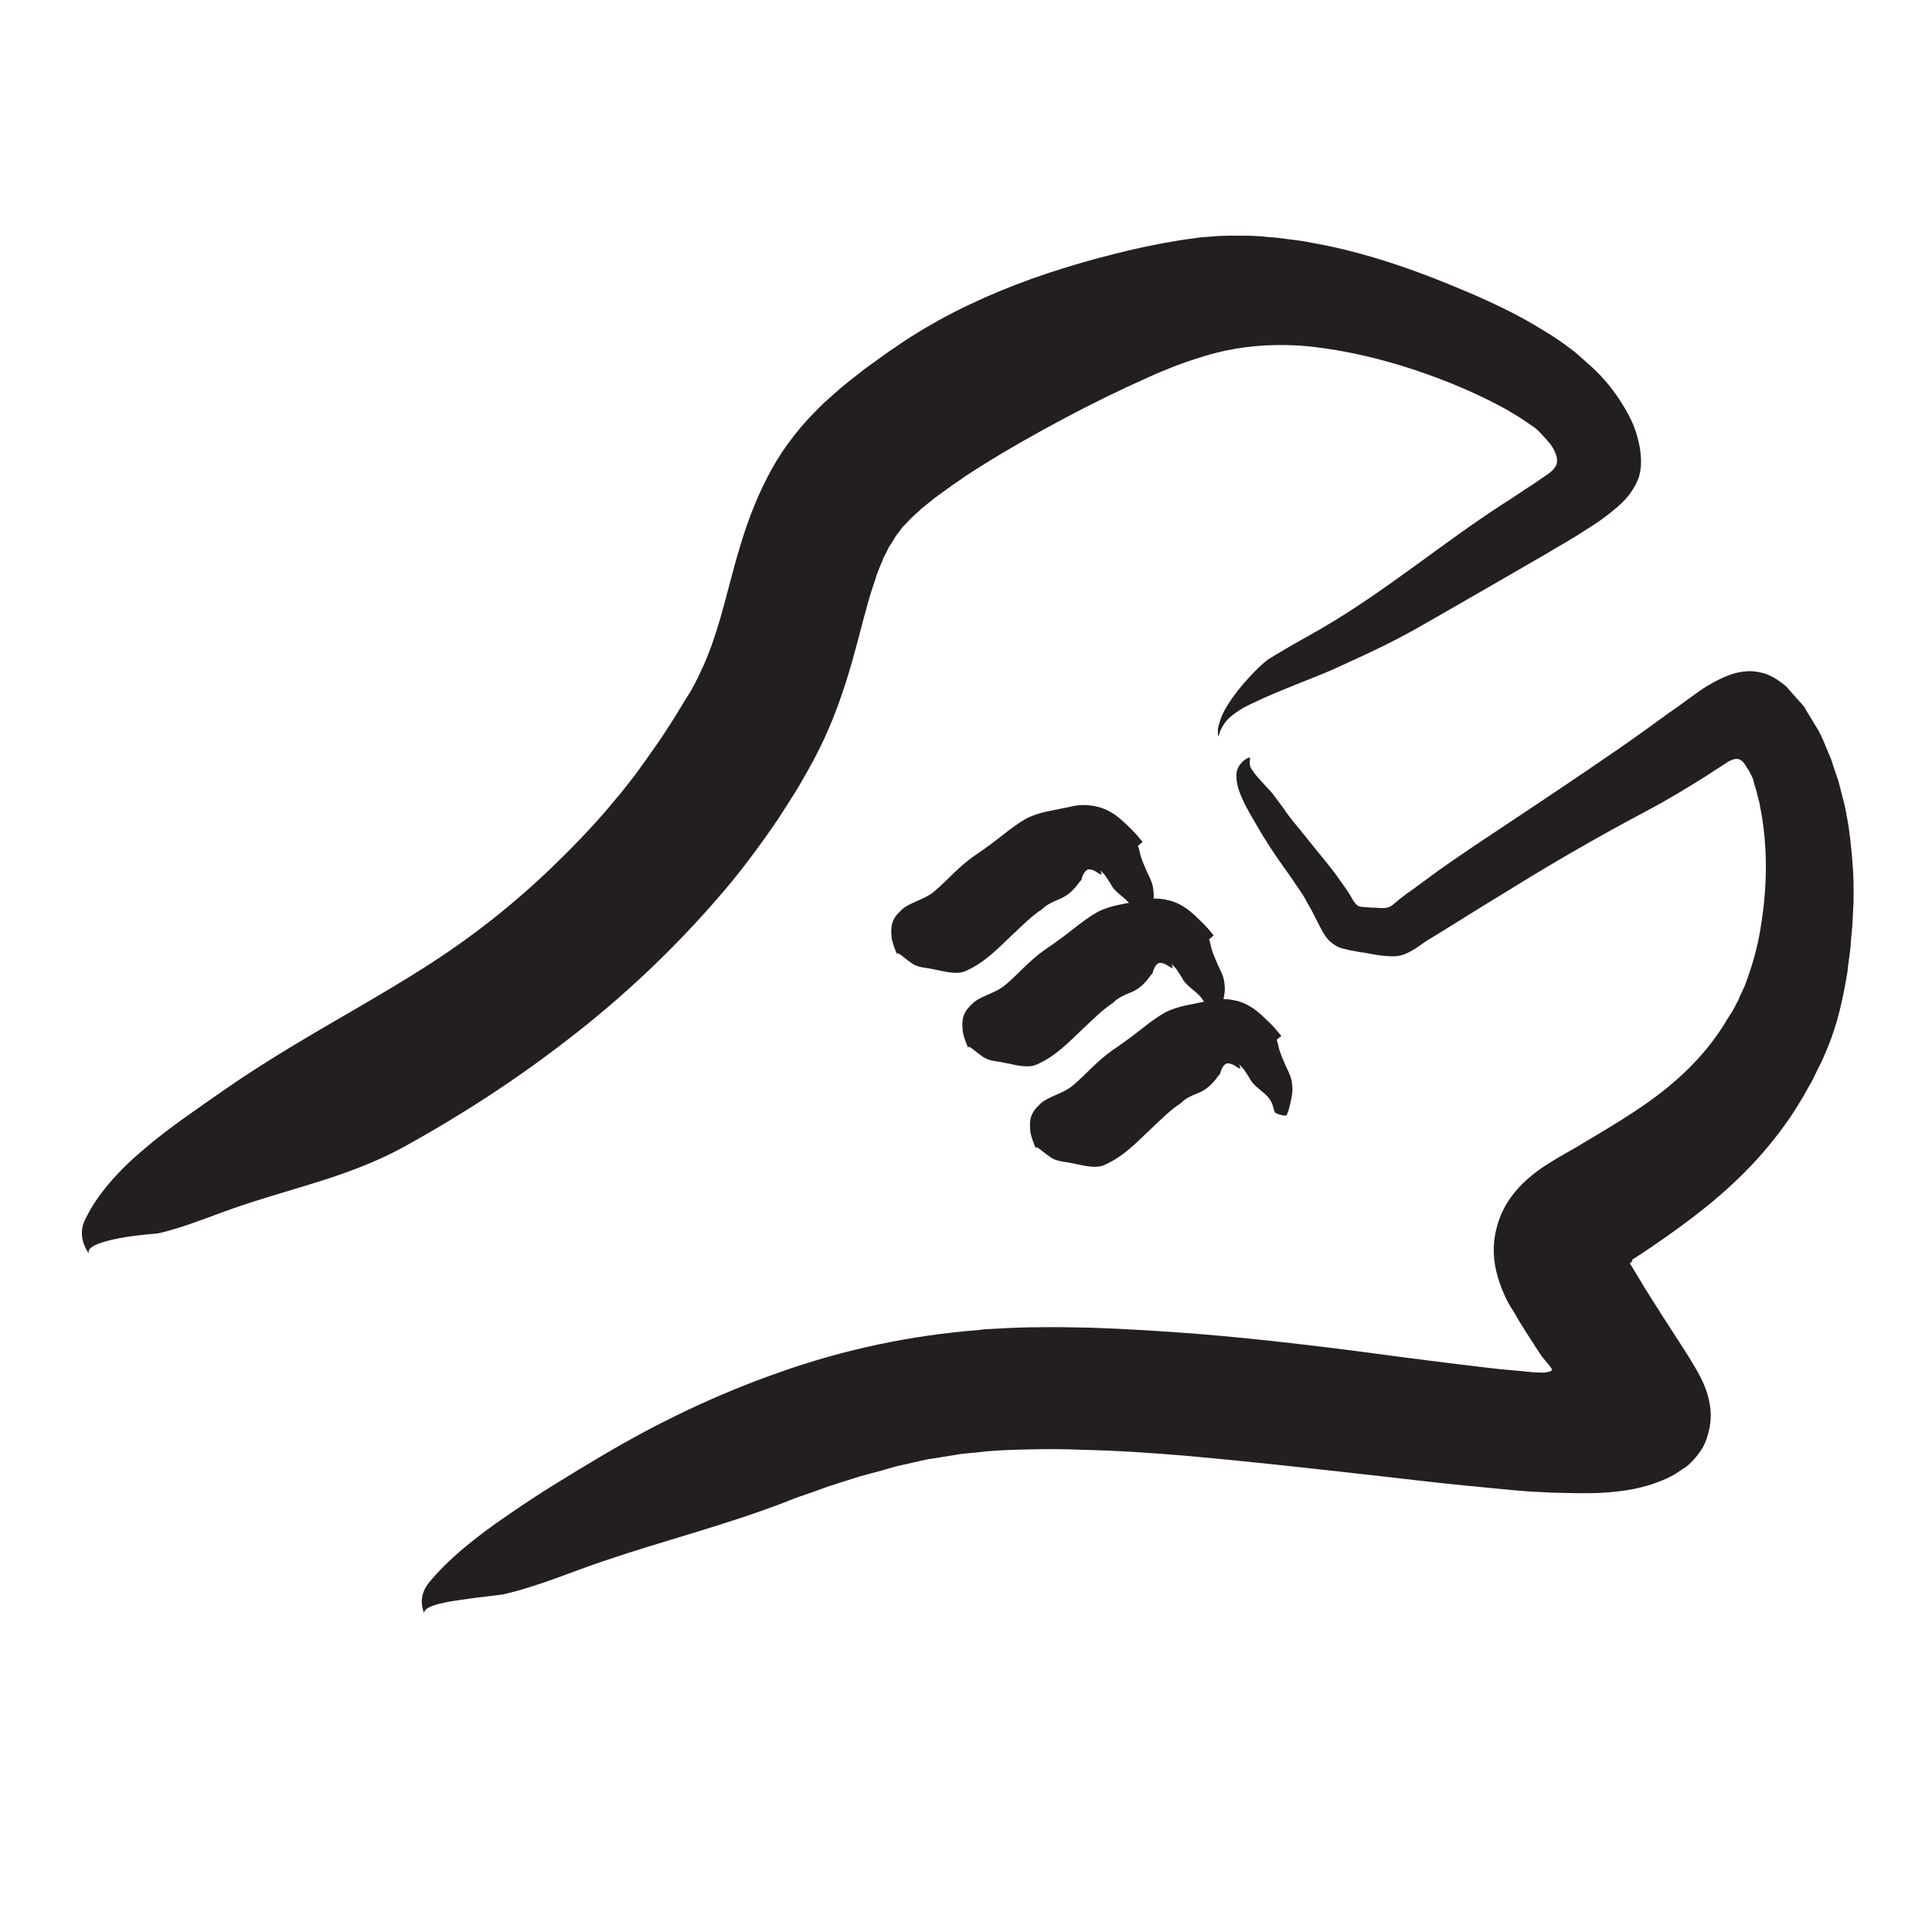
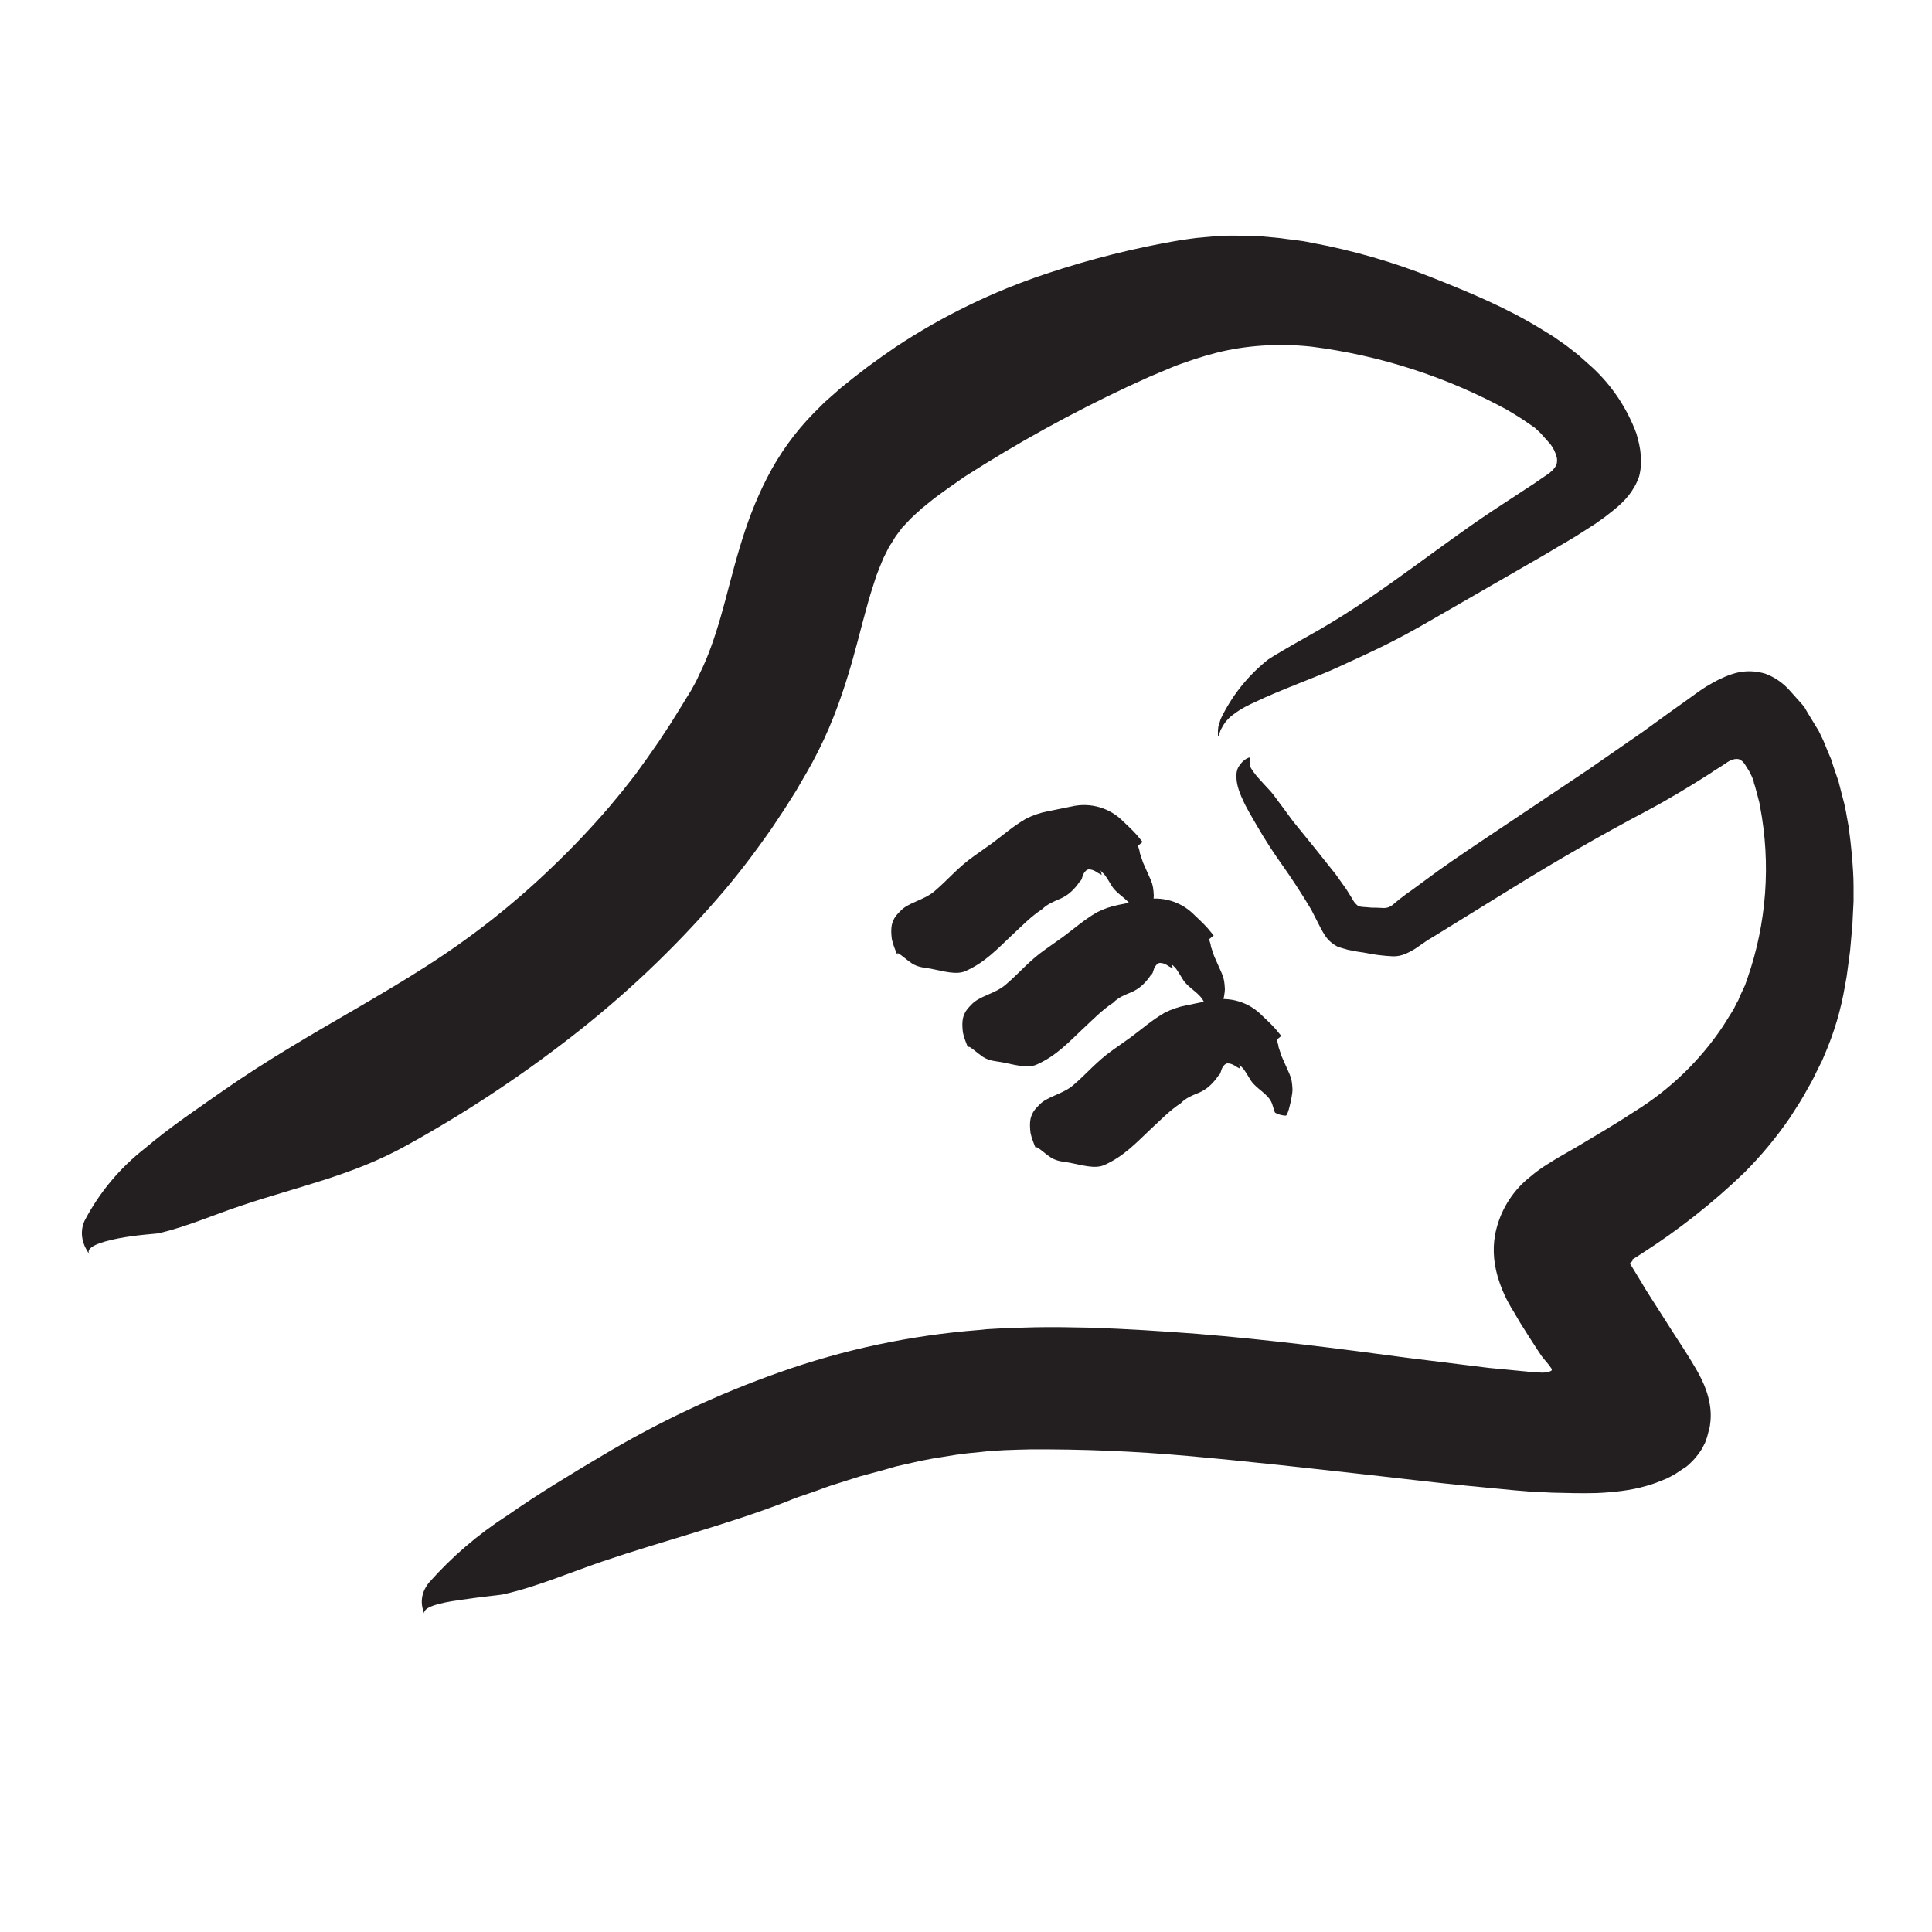
<svg xmlns="http://www.w3.org/2000/svg" viewBox="0 0 500 500">
  <style>.black{fill:#231f20}</style>
  <g id="Layer_2">
-     <path class="black" d="M307.8 61.9l.8-.1c-.4 0-.6 0-.8.1zm-96.4 44.9l-.1-.5c0 .3 0 .5.1.5zm16.9 36.5l-.1.4c0-.2.1-.3.1-.4z" />
-     <path class="black" d="M249.6 123.4c6.5-4.3 13.5-8.4 20.6-12.3 7.1-3.9 14.3-7.6 21.6-11 1.9-.9 3.8-1.7 5.7-2.6 1.9-.9 3.8-1.6 5.7-2.4 1.9-.8 3.8-1.4 5.8-2.1l2.9-.9c1-.3 2-.6 2.9-.8 7.5-1.9 16-2.5 24.5-1.6 9 1 17.9 3.1 26.4 5.9 8.5 2.8 16.8 6.3 24.4 10.5l2.8 1.7c.5.3.9.6 1.4.9l1.3.9 1.6 1.1c.5.4 1 .8 1.4 1.3.9.9 1.8 1.9 2.6 2.9a9.5 9.5 0 0 1 1.7 3.5c.1.6.1 1.3-.1 1.9-.3.6-.7 1.1-1.2 1.6-1 .9-2.1 1.5-3.2 2.3l-1.6 1.1-1.7 1.1c-2 1.3-4 2.7-6.1 4-15.8 10.2-30.4 22.6-47.1 32.3-4.5 2.6-9 5-13.6 7.9-1.1.7-4 3.4-6.8 6.7-1.4 1.7-2.8 3.5-4 5.5-.6 1-1.2 2.1-1.6 3.3-.2.7-.4 1.2-.6 2-.1.4-.1.6-.1 1v1c0 .5.1.6.2.2.1-.2.2-.5.3-.8.1-.2.1-.4.2-.6.1-.2.2-.3.3-.5.7-1.5 1.9-2.7 3-3.5 2.2-1.7 4.5-2.7 5.6-3.2 6.6-3.2 16.5-6.7 21.4-9 9.8-4.5 14.5-6.6 24-12.1 9.9-5.7 19.7-11.3 29.5-17l3.7-2.2 1.9-1.1 2.5-1.5 5-3.2c.8-.5 1.6-1.1 2.4-1.7.8-.6 1.6-1.2 2.3-1.8 1.5-1.2 2.8-2.4 4-3.9 1.1-1.4 2.1-3.1 2.7-4.9.5-1.9.6-3.8.4-5.6-.1-1.9-.6-3.7-1.1-5.5-.9-3-2.5-5.9-4.4-8.8-1.9-2.9-4.2-5.7-6.9-8.2-1.2-1.1-2.5-2.2-3.7-3.3-1-.9-2.1-1.7-3.2-2.5s-2.2-1.6-3.3-2.3l-3.4-2.1c-9-5.5-18.5-9.4-27.8-13.1-10.1-3.9-20.5-7.2-31.5-9.1-2.7-.6-5.5-.8-8.3-1.2-1.4-.2-2.8-.2-4.2-.4-1.4-.1-2.8-.2-4.3-.2-2.9 0-5.8-.1-8.7.2-1.5.1-3 .2-4.4.4l-4.2.6c-6 1-11.8 2.2-17.5 3.7-5.7 1.4-11.3 3.1-16.8 4.9-11 3.7-21.7 8.3-31.8 14.3-2.5 1.5-4.9 3-7.3 4.7-1.2.8-2.4 1.6-3.6 2.5l-3.6 2.6c-1.2.8-2.3 1.8-3.5 2.7-1.2.9-2.3 1.8-3.5 2.8l-3.4 3c-.3.3-.5.5-.9.8l-.9.9-1.8 1.8c-4.8 4.9-9.1 10.8-12.1 16.8-3.1 6-5.3 12.1-7 17.8-2 6.6-3.4 12.7-5 18.2s-3.3 10.4-5.5 14.8l-.5 1.1c-.2.3-.4.7-.5 1l-1.1 2c-.2.3-.3.6-.6 1l-.7 1.1-1.4 2.3c-.9 1.5-1.8 3-2.8 4.5-1 1.5-1.9 3-2.9 4.4-1 1.4-2 2.9-3 4.3l-3.1 4.3-3.3 4.2c-1.1 1.4-2.3 2.7-3.4 4.1-4.6 5.4-9.6 10.6-14.8 15.6a207.66 207.66 0 0 1-32.8 25.8c-5.6 3.6-11.4 7-17.2 10.4-11.7 6.8-23.6 13.6-35.2 21.7-6.1 4.3-13.5 9.2-20.2 14.9-6.7 5.6-12.5 12-15.6 18.7-1.5 3.3-.4 6.5 1.3 8.8-1.4-1.9 2.8-3.3 7.4-4.2 4.6-.9 9.7-1.2 10.3-1.3 7.5-1.7 14.8-5 22.2-7.4 14.3-4.8 28.1-7.6 42-15.3 14.6-8.1 28.8-17.3 42.4-27.9 13.6-10.5 26.5-22.6 38.2-36.1 5-5.7 9.6-11.8 14-18.1 1.1-1.6 2.2-3.2 3.2-4.8l3.1-4.9c1-1.6 1.9-3.3 2.9-5l1.4-2.5 1.5-2.9c3.9-7.7 6.6-15.7 8.7-23 2.1-7.4 3.6-14.1 5.5-19.8.3-.9.6-1.6.8-2.5.3-.8.6-1.6.9-2.3l.9-2.2c.3-.7.7-1.3 1-2l.5-1 .6-.9 1.1-1.8 1.2-1.6.6-.8c.2-.3.5-.5.7-.7.5-.5.9-1 1.4-1.5.5-.5 1-.9 1.5-1.4l.8-.7.4-.4c.1-.1.3-.3.5-.4l2.1-1.7 1-.8 1.1-.8 2.2-1.6c1.2-.9 2.8-1.9 4.3-3zM447.8 263.4l.3-.6c-.1.3-.3.4-.3.6zm-46.5 88.8h-.4.4zm32.3 28.6c-.2.2-.5.3-.7.5.4-.2.6-.4.7-.5z" />
-     <path class="black" d="M422.5 326.3c0-.1-.1-.1-.1-.2v-.1l.8-.5 1.7-1.1c8.8-5.9 18.1-12.5 26.5-20.9 4.3-4.3 8.3-9.1 11.8-14.2.9-1.3 1.7-2.6 2.5-3.9l1.2-2 1.1-2c.8-1.3 1.5-2.7 2.1-4l1-2c.2-.3.3-.6.5-1l.5-1.2c2.8-6.2 4.3-12.2 5.4-18.2l.4-2.2c.1-.7.3-1.5.3-2.2l.6-4.5c.2-1.5.2-3 .4-4.5l.2-2.2.1-2.2.2-3.9v-3.9c0-2.6-.2-5.2-.4-7.8-.1-1.3-.3-2.6-.4-3.9-.2-1.3-.3-2.6-.5-3.9l-.7-3.9-.4-1.9-.5-1.9-1-3.9-1.3-3.8-.6-1.9-.9-2.1-1.1-2.7c-.4-.9-.8-1.7-1.2-2.5l-2.8-4.6-.7-1.2c-.1-.2-.2-.4-.4-.6l-.4-.5-1.7-1.9-1.7-1.9c-.5-.7-1.1-1.2-1.8-1.7-1.3-1-2.6-1.8-4.2-2.4-1.3-.4-2.7-.7-4-.7-1.3 0-2.7.2-3.9.5-2.5.7-4.9 1.9-7.4 3.4-1.8 1.1-3.6 2.5-5.3 3.7-1.5 1.1-3 2.2-4.5 3.2-2.3 1.7-4.6 3.3-6.9 5-4.6 3.3-9.3 6.5-14 9.7-9.4 6.4-18.8 12.6-28.4 19-4.6 3.1-9.2 6.2-13.6 9.5l-3.4 2.5-1.7 1.2-1.7 1.3-1.8 1.5c-.6.5-1.4.8-2.2.8-.8 0-1.6 0-2.3-.1h-.9c-.4 0-.8-.1-1.2-.1-.8-.1-1.7 0-2.4-.4a5.5 5.5 0 0 1-1.5-1.9c-.4-.7-.8-1.4-1.5-2.4-.9-1.3-1.8-2.5-2.7-3.8-1.8-2.4-3.7-4.7-5.5-6.9-1.9-2.4-3.8-4.7-5.6-6.9-.9-1.1-1.7-2.2-2.5-3.4l-2.6-3.5c-.9-1.2-3.8-4-5-5.7-.6-.9-.9-1.2-1-1.8-.1-.3 0-.7-.1-1 .1-.3.1-.7.1-.9 0-.2-.2-.2-.6 0-.5.2-1 .6-1.5 1.1-.2.3-.5.5-.7.9-.1.2-.2.3-.3.5-.1.2-.1.4-.2.5-.2.7-.3 1.5-.2 2 0 1.6.6 3.6 1.6 5.7.9 2.1 2.2 4.2 3.4 6.3 2.4 4.2 5 8.1 6.8 10.6 1.8 2.5 3.4 4.8 4.7 6.8.7 1 1.3 2 1.8 3 .3.5.6 1 .8 1.4l.4.7.4.8c.6 1.2 1.3 2.5 1.9 3.7.7 1.3 1.4 2.6 2.6 3.6.6.5 1.3 1 2 1.3.7.3 1.5.5 2.4.7.8.2 1.7.3 2.6.5.5.1.9.2 1.4.2.5.1 1 .2 1.6.3 2.1.4 4.1.7 6.2.7 1 0 2.1-.2 3-.6 1-.4 1.9-.9 2.7-1.4.9-.6 1.7-1.2 2.6-1.8l.6-.4.5-.3 1-.6 4.2-2.6c5.6-3.5 11.1-6.9 16.7-10.3a598.4 598.4 0 0 1 34-19.5c5.7-3 11.3-6.4 16.8-9.9l1-.7.5-.3.8-.5 1.7-1.1c.5-.4 1.1-.7 1.7-.9.6-.2 1.3-.3 1.9 0 .8.4 1.3 1.2 1.7 1.9.2.4.5.7.7 1.1l.6 1.2c.2.4.4.8.5 1.2l.1.5v.1l.1.3.2.6c.3.9.5 1.7.7 2.6.2.9.5 1.7.6 2.6 2 9.8 1.9 20.5.3 30.4-.7 5-2 9.8-3.6 14.2l-.6 1.7c-.2.5-.5 1-.7 1.5l-.7 1.5c-.1.2-.2.5-.3.8l-.4.7-.7 1.4-.4.7c-.1.2-.3.5-.5.8-.7 1-1.3 2.1-2 3.2-5.7 8.9-13.4 15.8-22.8 22-4.7 3.1-9.8 6.1-15 9.2l-4.7 2.7c-2.5 1.5-5 3-7.2 4.9-4.4 3.6-7.6 8.1-8.9 13.5-1.1 4.1-.9 8.4.3 12.5.6 2.1 1.4 4.1 2.4 6.1.5 1 1.1 2 1.7 2.9.6 1 1.1 1.9 1.7 2.9l2.4 3.8 2 3.1 1 1.5.2.3.1.1.3.4c.4.5.9 1.1 1.5 1.8.3.3.5.7.7 1 .1.1.1.2 0 .3l-.2.2c-.2.1-.3.2-.5.2-.8.2-1.6.3-2.5.2h-.9l-2-.2c-3.4-.3-6.9-.6-10.3-1-6.9-.8-14-1.7-21-2.6-17.8-2.4-35.9-4.7-54.3-6.2-9.2-.7-18.4-1.3-27.8-1.6-4.7-.1-9.4-.2-14.2-.1-2.4 0-4.8.1-7.2.2-1.2.1-2.4.1-3.6.2l-1.8.1c-.6 0-1.2.1-1.9.2-18.1 1.4-35.5 5.2-51.8 11-16.3 5.7-31.6 13.1-45.9 21.6-7.6 4.5-16.4 9.8-24.4 15.4-8.1 5.5-15.4 11.4-20.3 17.4-2.4 3-2.1 6-1.1 8.2-.9-1.8 3.8-3 9-3.7 5.1-.8 10.7-1.3 11.4-1.5 8.5-1.9 17.1-5.6 25.6-8.5 16.5-5.6 31.6-9.3 47.7-15.5 2.1-.9 4.2-1.6 6.3-2.3 2.1-.7 4.2-1.6 6.3-2.2l6.3-2c2.1-.6 4.2-1.1 6.3-1.7l3.1-.9 3.1-.7 3.1-.7c1-.2 2.1-.5 3.1-.6l6.2-1c1-.2 2.1-.3 3.1-.4l3.1-.3c4.1-.5 8.5-.6 12.9-.7 4.4-.1 8.9-.1 13.4.1 9.1.2 18.3.8 27.5 1.6 15.8 1.4 31.7 3.2 47.8 5 8.1.9 16.2 1.9 24.4 2.7l12.5 1.2 3.7.3 5.9.3c3.9.1 7.8.2 11.5.1 4.5-.2 8.9-.7 12.7-1.8 1.9-.5 3.6-1.2 5.3-1.9l1.2-.6c.4-.2.8-.4 1.1-.6.7-.5 1.4-.9 2.1-1.4 1.1-.6 1.8-1.4 2.7-2.3.8-.9 1.5-1.8 2.2-2.9.3-.4.6-1.2.8-1.6.2-.5.4-.9.5-1.4.3-.9.5-1.8.7-2.7.3-1.9.4-4.1-.2-6.7-.5-2.6-1.8-5.6-3.6-8.6-1.8-3.1-3.8-6.1-5.8-9.2-2-3.1-4-6.2-6-9.4l-1.2-1.9-.7-1.2-1.4-2.3-1.4-2.3-.4-.6.7-.7c-.1 0 0 .1 0 0z" />
+     <path class="black" d="M307.8 61.9l.8-.1-.8.1zm-96.4 44.9l-.1-.5.1.5zm16.9 36.5l-.1.4.1-.4zM249.6 123.4a365.3 365.3 0 0 1 42.2-23.3l5.7-2.6 5.7-2.4c1.9-.8 3.8-1.4 5.8-2.1l2.9-.9 2.9-.8c7.5-1.9 16-2.5 24.5-1.6a143.6 143.6 0 0 1 50.8 16.4l2.8 1.7 1.4.9 1.3.9 1.6 1.1 1.4 1.3 2.6 2.9a9.5 9.5 0 0 1 1.7 3.5 4 4 0 0 1-.1 1.9c-.3.6-.7 1.1-1.2 1.6-1 .9-2.1 1.5-3.2 2.3l-1.6 1.1-1.7 1.1-6.1 4c-15.8 10.2-30.4 22.6-47.1 32.3-4.5 2.6-9 5-13.6 7.9a43.6 43.6 0 0 0-12.4 15.5l-.6 2-.1 1v1c0 .5.1.6.2.2l.3-.8.2-.6.3-.5a9.5 9.5 0 0 1 3-3.5c2.2-1.7 4.5-2.7 5.6-3.2 6.6-3.2 16.5-6.7 21.4-9 9.8-4.5 14.5-6.6 24-12.1l29.5-17 3.7-2.2 1.9-1.1 2.5-1.5 5-3.2 2.4-1.7 2.3-1.8c1.5-1.2 2.8-2.4 4-3.9 1.1-1.4 2.1-3.1 2.7-4.9.5-1.9.6-3.8.4-5.6-.1-1.9-.6-3.7-1.1-5.5a44.2 44.2 0 0 0-11.3-17l-3.7-3.3-3.2-2.5-3.3-2.3-3.4-2.1c-9-5.5-18.5-9.4-27.8-13.1a165.4 165.4 0 0 0-31.5-9.1c-2.7-.6-5.5-.8-8.3-1.2l-4.2-.4a59 59 0 0 0-4.3-.2c-2.9 0-5.8-.1-8.7.2l-4.4.4-4.2.6a232 232 0 0 0-34.3 8.6 164.7 164.7 0 0 0-39.1 19l-3.6 2.5-3.6 2.6-3.5 2.7-3.5 2.8-3.4 3-.9.8-.9.9-1.8 1.8a68.3 68.3 0 0 0-12.1 16.8c-3.1 6-5.3 12.1-7 17.8-2 6.6-3.4 12.7-5 18.2s-3.3 10.4-5.5 14.8l-.5 1.1-.5 1-1.1 2-.6 1-.7 1.1-1.4 2.3-2.8 4.5-2.9 4.4-3 4.3-3.1 4.3-3.3 4.2-3.4 4.1a217 217 0 0 1-14.8 15.6 207.7 207.7 0 0 1-32.8 25.8c-5.6 3.6-11.4 7-17.2 10.4-11.7 6.8-23.6 13.6-35.2 21.7-6.1 4.3-13.5 9.2-20.2 14.9a57.5 57.5 0 0 0-15.6 18.7c-1.5 3.3-.4 6.5 1.3 8.8-1.4-1.9 2.8-3.3 7.4-4.2 4.6-.9 9.7-1.2 10.3-1.3 7.5-1.7 14.8-5 22.2-7.4 14.3-4.8 28.1-7.6 42-15.3a326 326 0 0 0 42.4-27.9 264.8 264.8 0 0 0 38.2-36.1c5-5.7 9.6-11.8 14-18.1l3.2-4.8 3.1-4.9 2.9-5 1.4-2.5 1.5-2.9c3.9-7.7 6.6-15.7 8.7-23 2.1-7.4 3.6-14.1 5.5-19.8l.8-2.5.9-2.3.9-2.2 1-2 .5-1 .6-.9 1.1-1.8 1.2-1.6.6-.8.7-.7 1.4-1.5 1.5-1.4.8-.7.4-.4.5-.4 2.1-1.7 1-.8 1.1-.8 2.2-1.6 4.3-3zm198.2 140l.3-.6-.3.6zm-46.5 88.8h-.4.4zm32.3 28.6l-.7.5.7-.5zM422.5 326.3l-.1-.2v-.1l.8-.5 1.7-1.1a172 172 0 0 0 26.5-20.9 101 101 0 0 0 11.8-14.2l2.5-3.9 1.2-2 1.1-2c.8-1.3 1.5-2.7 2.1-4l1-2 .5-1 .5-1.2a76.6 76.6 0 0 0 5.4-18.2l.4-2.2.3-2.2.6-4.5.4-4.5.2-2.2.1-2.2.2-3.9v-3.9c0-2.6-.2-5.2-.4-7.8l-.4-3.9-.5-3.9-.7-3.9-.4-1.9-.5-1.9-1-3.9-1.3-3.8-.6-1.9-.9-2.1-1.1-2.7-1.2-2.5-2.8-4.6-.7-1.2a2 2 0 0 0-.4-.6l-.4-.5-1.7-1.9-1.7-1.9a15.8 15.8 0 0 0-6-4.1 14 14 0 0 0-7.9-.2c-2.5.7-4.9 1.9-7.4 3.4-1.8 1.1-3.6 2.5-5.3 3.7l-4.5 3.2-6.9 5-14 9.7-28.4 19c-4.6 3.1-9.2 6.2-13.6 9.5l-3.4 2.5-1.7 1.2-1.7 1.3-1.8 1.5c-.6.5-1.4.8-2.2.8l-2.3-.1h-.9l-1.2-.1c-.8-.1-1.7 0-2.4-.4a5.5 5.5 0 0 1-1.5-1.9l-1.5-2.4-2.7-3.8-5.5-6.9-5.6-6.9-2.5-3.4-2.6-3.5c-.9-1.2-3.8-4-5-5.7-.6-.9-.9-1.2-1-1.8l-.1-1 .1-.9c0-.2-.2-.2-.6 0-.5.2-1 .6-1.5 1.1l-.7.9-.3.5-.2.5c-.2.7-.3 1.5-.2 2 0 1.6.6 3.6 1.6 5.7.9 2.1 2.2 4.2 3.4 6.3 2.4 4.2 5 8.1 6.8 10.6a178.6 178.6 0 0 1 7.3 11.2l.4.7.4.8 1.9 3.7c.7 1.3 1.4 2.6 2.6 3.6.6.5 1.3 1 2 1.3l2.4.7 2.6.5 1.4.2a47.8 47.8 0 0 0 7.8 1c1 0 2.1-.2 3-.6 1-.4 1.9-.9 2.7-1.4l2.6-1.8.6-.4.5-.3 1-.6 4.2-2.6 16.7-10.3a598.4 598.4 0 0 1 34-19.5c5.7-3 11.3-6.4 16.8-9.9l1-.7.5-.3.8-.5 1.7-1.1c.5-.4 1.1-.7 1.7-.9.6-.2 1.3-.3 1.9 0 .8.4 1.3 1.2 1.7 1.9l.7 1.1.6 1.2.5 1.2.1.5v.1l.1.3.2.6.7 2.6c.2.9.5 1.7.6 2.6a86.2 86.2 0 0 1-3.3 44.6l-.6 1.7-.7 1.5-.7 1.5-.3.8-.4.7-.7 1.4-.4.7-.5.8-2 3.2a75 75 0 0 1-22.8 22c-4.7 3.1-9.8 6.1-15 9.2l-4.7 2.7c-2.5 1.5-5 3-7.2 4.9a25 25 0 0 0-8.9 13.5c-1.1 4.1-.9 8.4.3 12.5a35.1 35.1 0 0 0 4.1 9l1.7 2.9 2.4 3.8 2 3.1 1 1.5.2.3.1.1.3.4 1.5 1.8.7 1v.3l-.2.2-.5.2c-.8.2-1.6.3-2.5.2h-.9l-2-.2-10.3-1-21-2.6c-17.8-2.4-35.9-4.7-54.3-6.2-9.2-.7-18.4-1.3-27.8-1.6-4.7-.1-9.4-.2-14.2-.1l-7.2.2-3.6.2-1.8.1-1.9.2a200.7 200.7 0 0 0-51.8 11 254 254 0 0 0-45.9 21.6c-7.6 4.5-16.4 9.8-24.4 15.4a97 97 0 0 0-20.3 17.4c-2.4 3-2.1 6-1.1 8.2-.9-1.8 3.8-3 9-3.7 5.1-.8 10.7-1.3 11.4-1.5 8.5-1.9 17.1-5.6 25.6-8.5 16.5-5.6 31.6-9.3 47.7-15.5 2.1-.9 4.2-1.6 6.3-2.3 2.1-.7 4.2-1.6 6.3-2.2l6.3-2 6.3-1.7 3.1-.9 3.1-.7 3.1-.7 3.1-.6 6.2-1 3.1-.4 3.1-.3c4.1-.5 8.5-.6 12.9-.7a426.5 426.5 0 0 1 40.9 1.7c15.8 1.4 31.7 3.2 47.8 5 8.1.9 16.2 1.9 24.4 2.7l12.5 1.2 3.7.3 5.9.3c3.9.1 7.8.2 11.5.1 4.5-.2 8.9-.7 12.7-1.8 1.9-.5 3.6-1.2 5.3-1.9l1.2-.6 1.1-.6 2.1-1.4c1.1-.6 1.8-1.4 2.7-2.3a22 22 0 0 0 2.2-2.9l.8-1.6.5-1.4.7-2.7c.3-1.9.4-4.1-.2-6.7-.5-2.6-1.8-5.6-3.6-8.6-1.8-3.1-3.8-6.1-5.8-9.2l-6-9.4-1.2-1.9-.7-1.2-1.4-2.3-1.4-2.3-.4-.6.7-.7c-.1 0 0 .1 0 0z" />
  </g>
  <g id="Layer_4">
-     <path class="black" d="M277.9 208.4h.2c-.1-.1-.2-.1-.2 0zm-16.9 6.5l-.1-.2s.1.1.1.2zm9.4 19.2z" />
-     <path class="black" d="M274.6 232.5c1.7-.8 3-1.9 4.3-3.6l.5-.7.3-.3c.1-.1.2-.2.2-.3.1-.4.2-.8.4-1.2.3-.7.9-1.4 1.5-1.4s1.2.2 1.7.5l.8.5c.1.1.3.2.4.2l.2.1.1.1s.1.1.1 0c0-.2-.1-.4-.1-.6l-.1-.3-.1-.1s-.1-.1 0-.1c.3.2.5.5.8.8l.2.2.3.4.6.9c.4.6.8 1.2 1.1 1.8 1.5 2.3 4.5 3.4 5.5 6 .3.7.4 1.5.7 2.2.1.4 2.2 1 2.9.9.3 0 .8-1.7.9-2.2.4-1.5.8-3.6.8-4.5-.1-1.8-.2-2.7-.8-4.1-.7-1.5-1.4-3-2-4.5-.3-.8-.6-1.6-.8-2.4l-.1-.6c-.1-.2-.1-.4-.2-.7l-.3-.9-.1-.5-.1-.2v-.1s0-.1-.1 0c-1.1.6-2.4 1.4-3.8 2.2l-1 .6c-.2.1-.4.2-.5.3l.1.1.3.4.6.8.2.2.1.1c-1.2 1 10.6-8.7 5.6-4.6l-.5-.6c-1.3-1.7-2.8-3.1-4.4-4.6-1.7-1.6-3.7-3-6-3.7-2.3-.7-4.9-.9-7.4-.3L271 210c-1.9.4-3.8 1-5.5 1.9-3.3 1.9-6 4.3-8.7 6.3-1.6 1.2-3.2 2.3-4.8 3.4-4 2.8-6.9 6.3-10.1 9-2.9 2.5-6.9 2.9-9 5.3-.6.6-1.3 1.3-1.7 2.3-.5 1-.7 2.4-.4 4.8.2 1.1.9 3 1.6 4.5-.6-1.3.2-.8 1.2 0a42 42 0 0 0 2.5 1.9c1.7 1 3.1 1 4.8 1.3 3.1.6 6.6 1.7 9 .6 5-2.2 8.4-5.9 11.7-9 2.8-2.6 5.3-5.2 8.1-7 1.4-1.4 3.3-2.1 4.9-2.8z" />
-     <path class="black" d="M296.2 232.5h.2-.2zm-16.9 6.5l-.1-.2c.1.1.1.2.1.2zm9.4 19.2c0 .1 0 .1 0 0zm4.3-1.5c1.7-.8 3-1.9 4.3-3.6l.5-.7.3-.3c.1-.1.2-.2.2-.3.1-.4.2-.8.4-1.2.3-.7.9-1.4 1.5-1.4s1.2.2 1.7.5l.8.5c.1.1.3.2.4.2l.2.1.1.1s.1.1.1 0c0-.2-.1-.4-.1-.6l-.1-.3-.1-.1s-.1-.1 0-.1c.3.2.5.5.8.8l.2.2.3.4.6.9c.4.6.8 1.2 1.1 1.8 1.5 2.3 4.5 3.4 5.5 6 .3.7.4 1.5.7 2.2.1.4 2.2 1 2.9.9.3 0 .8-1.7.9-2.2.4-1.5.8-3.6.8-4.5-.1-1.8-.2-2.7-.8-4.1-.7-1.5-1.4-3-2-4.5-.3-.8-.6-1.6-.8-2.4l-.1-.6c-.1-.2-.1-.4-.2-.7l-.3-.9-.1-.5-.1-.2v-.1s0-.1-.1 0c-1.1.6-2.4 1.4-3.8 2.2l-1 .6c-.2.1-.4.2-.5.3l.1.1.3.4.6.8.2.2.1.1c-1.2 1 10.6-8.7 5.6-4.6l-.5-.6c-1.3-1.7-2.8-3.1-4.4-4.6-1.7-1.6-3.7-3-6-3.7-2.3-.7-4.9-.9-7.4-.3l-6.4 1.3c-1.9.4-3.8 1-5.5 1.9-3.3 1.9-6 4.3-8.7 6.3-1.6 1.2-3.2 2.3-4.8 3.4-4 2.8-6.9 6.3-10.1 9-2.9 2.5-6.9 2.9-9 5.3-.6.6-1.3 1.3-1.7 2.3-.5 1-.7 2.4-.4 4.8.2 1.1.9 3 1.6 4.5-.6-1.3.2-.8 1.2 0a42 42 0 0 0 2.5 1.9c1.7 1 3.1 1 4.8 1.3 3.1.6 6.6 1.7 9 .6 5-2.2 8.4-5.9 11.7-9 2.8-2.6 5.3-5.2 8.1-7 1.3-1.4 3.2-2.1 4.9-2.8z" />
-     <path class="black" d="M313.7 258.5h.2-.2zm-16.9 6.5l-.1-.2c.1.1.1.2.1.2zm9.4 19.2c0 .1 0 .1 0 0zm4.3-1.5c1.7-.8 3-1.9 4.3-3.6l.5-.7.3-.3c.1-.1.2-.2.2-.3.1-.4.2-.8.4-1.2.3-.7.9-1.4 1.5-1.4s1.2.2 1.7.5l.8.5c.1.1.3.2.4.2l.2.1.1.1s.1.1.1 0c0-.2-.1-.4-.1-.6l-.1-.3-.1-.1s-.1-.1 0-.1c.3.2.5.5.8.8l.2.2.3.4.6.9c.4.6.8 1.2 1.1 1.8 1.5 2.3 4.5 3.4 5.5 6 .3.7.4 1.5.7 2.2.1.4 2.2 1 2.9.9.3 0 .8-1.7.9-2.2.4-1.5.8-3.6.8-4.5-.1-1.8-.2-2.7-.8-4.1-.7-1.5-1.4-3-2-4.5-.3-.8-.6-1.6-.8-2.4l-.1-.6c-.1-.2-.1-.4-.2-.7l-.3-.9-.1-.5-.1-.2v-.1s0-.1-.1 0c-1.1.6-2.4 1.4-3.8 2.2l-1 .6c-.2.1-.4.2-.5.3l.1.1.3.4.6.8.2.2.1.1c-1.2 1 10.6-8.7 5.6-4.6l-.5-.6c-1.3-1.7-2.8-3.1-4.4-4.6-1.7-1.6-3.7-3-6-3.7-2.3-.7-4.9-.9-7.4-.3l-6.4 1.3c-1.9.4-3.8 1-5.5 1.9-3.3 1.9-6 4.3-8.7 6.3-1.6 1.2-3.2 2.3-4.8 3.4-4 2.8-6.9 6.3-10.1 9-2.9 2.5-6.9 2.9-9 5.3-.6.6-1.3 1.3-1.7 2.3-.5 1-.7 2.4-.4 4.8.2 1.1.9 3 1.6 4.5-.6-1.3.2-.8 1.2 0a42 42 0 0 0 2.5 1.9c1.7 1 3.1 1 4.8 1.3 3.1.6 6.6 1.7 9 .6 5-2.2 8.4-5.9 11.7-9 2.8-2.6 5.3-5.2 8.1-7 1.3-1.4 3.2-2.1 4.9-2.8z" />
+     <path class="black" d="M277.9 208.4h.2c-.1-.1-.2-.1-.2 0zm-16.9 6.5l-.1-.2.1.2zm9.4 19.2zM274.6 232.5c1.7-.8 3-1.9 4.3-3.6l.5-.7.3-.3.2-.3.4-1.2c.3-.7.9-1.4 1.5-1.4s1.2.2 1.7.5l.8.5.4.2.2.1.1.1s.1.1.1 0l-.1-.6-.1-.3-.1-.1s-.1-.1 0-.1l.8.8.2.2.3.4.6.9 1.1 1.8c1.5 2.3 4.5 3.4 5.5 6l.7 2.2c.1.4 2.2 1 2.9.9.3 0 .8-1.7.9-2.2.4-1.5.8-3.6.8-4.5-.1-1.8-.2-2.7-.8-4.1l-2-4.5-.8-2.4-.1-.6-.2-.7-.3-.9-.1-.5-.1-.2v-.1s0-.1-.1 0l-3.8 2.2-1 .6-.5.3.1.1.3.4.6.8.2.2.1.1a785 785 0 0 0 5.6-4.6l-.5-.6c-1.3-1.7-2.8-3.1-4.4-4.6a14.2 14.2 0 0 0-13.4-4L271 210a21 21 0 0 0-5.5 1.9c-3.3 1.9-6 4.3-8.7 6.3l-4.8 3.4c-4 2.8-6.9 6.3-10.1 9-2.9 2.5-6.9 2.9-9 5.3-.6.6-1.3 1.3-1.7 2.3-.5 1-.7 2.4-.4 4.8.2 1.1.9 3 1.6 4.5-.6-1.3.2-.8 1.2 0a42 42 0 0 0 2.5 1.9c1.7 1 3.1 1 4.8 1.3 3.1.6 6.6 1.7 9 .6 5-2.2 8.4-5.9 11.7-9 2.8-2.6 5.3-5.2 8.1-7 1.4-1.4 3.3-2.1 4.9-2.8z" />
+     <path class="black" d="M296.2 232.5h.2-.2zm-16.9 6.5l-.1-.2.1.2zm9.4 19.2c0 .1 0 .1 0 0zm4.3-1.5c1.7-.8 3-1.9 4.3-3.6l.5-.7.3-.3.2-.3.4-1.2c.3-.7.9-1.4 1.5-1.4s1.2.2 1.7.5l.8.5.4.2.2.1.1.1s.1.1.1 0l-.1-.6-.1-.3-.1-.1s-.1-.1 0-.1l.8.8.2.2.3.4.6.9 1.1 1.8c1.5 2.3 4.5 3.4 5.5 6l.7 2.2c.1.4 2.2 1 2.9.9.3 0 .8-1.7.9-2.2.4-1.5.8-3.6.8-4.5-.1-1.8-.2-2.7-.8-4.1l-2-4.5-.8-2.4-.1-.6-.2-.7-.3-.9-.1-.5-.1-.2v-.1s0-.1-.1 0l-3.8 2.2-1 .6-.5.3.1.1.3.4.6.8.2.2.1.1a785 785 0 0 0 5.6-4.6l-.5-.6c-1.3-1.7-2.8-3.1-4.4-4.6a14.2 14.2 0 0 0-13.4-4l-6.4 1.3a21 21 0 0 0-5.5 1.9c-3.3 1.9-6 4.3-8.7 6.3l-4.8 3.4c-4 2.8-6.9 6.3-10.1 9-2.9 2.5-6.9 2.9-9 5.3-.6.6-1.3 1.3-1.7 2.3-.5 1-.7 2.4-.4 4.8.2 1.1.9 3 1.6 4.5-.6-1.3.2-.8 1.2 0a42 42 0 0 0 2.5 1.9c1.7 1 3.1 1 4.8 1.3 3.1.6 6.6 1.7 9 .6 5-2.2 8.4-5.9 11.7-9 2.8-2.6 5.3-5.2 8.1-7 1.3-1.4 3.2-2.1 4.9-2.8z" />
+     <path class="black" d="M313.7 258.5h.2-.2zm-16.9 6.5l-.1-.2.1.2zm9.4 19.2c0 .1 0 .1 0 0zm4.3-1.5c1.7-.8 3-1.9 4.3-3.6l.5-.7.3-.3.2-.3.4-1.2c.3-.7.9-1.4 1.5-1.4s1.2.2 1.7.5l.8.5.4.2.2.1.1.1s.1.1.1 0l-.1-.6-.1-.3-.1-.1s-.1-.1 0-.1l.8.8.2.2.3.4.6.9 1.1 1.8c1.5 2.3 4.5 3.4 5.5 6l.7 2.2c.1.4 2.2 1 2.9.9.3 0 .8-1.7.9-2.2.4-1.5.8-3.6.8-4.5-.1-1.8-.2-2.7-.8-4.1l-2-4.5-.8-2.4-.1-.6-.2-.7-.3-.9-.1-.5-.1-.2v-.1s0-.1-.1 0l-3.8 2.2-1 .6-.5.3.1.1.3.4.6.8.2.2.1.1a785 785 0 0 0 5.6-4.6l-.5-.6c-1.3-1.7-2.8-3.1-4.4-4.6a14.2 14.2 0 0 0-13.4-4l-6.4 1.3a21 21 0 0 0-5.5 1.9c-3.3 1.9-6 4.3-8.7 6.3l-4.8 3.4c-4 2.8-6.9 6.3-10.1 9-2.9 2.5-6.9 2.9-9 5.3-.6.6-1.3 1.3-1.7 2.3-.5 1-.7 2.4-.4 4.8.2 1.1.9 3 1.6 4.5-.6-1.3.2-.8 1.2 0a42 42 0 0 0 2.5 1.9c1.7 1 3.1 1 4.8 1.3 3.1.6 6.6 1.7 9 .6 5-2.2 8.4-5.9 11.7-9 2.8-2.6 5.3-5.2 8.1-7 1.3-1.4 3.2-2.1 4.9-2.8z" />
  </g>
</svg>
